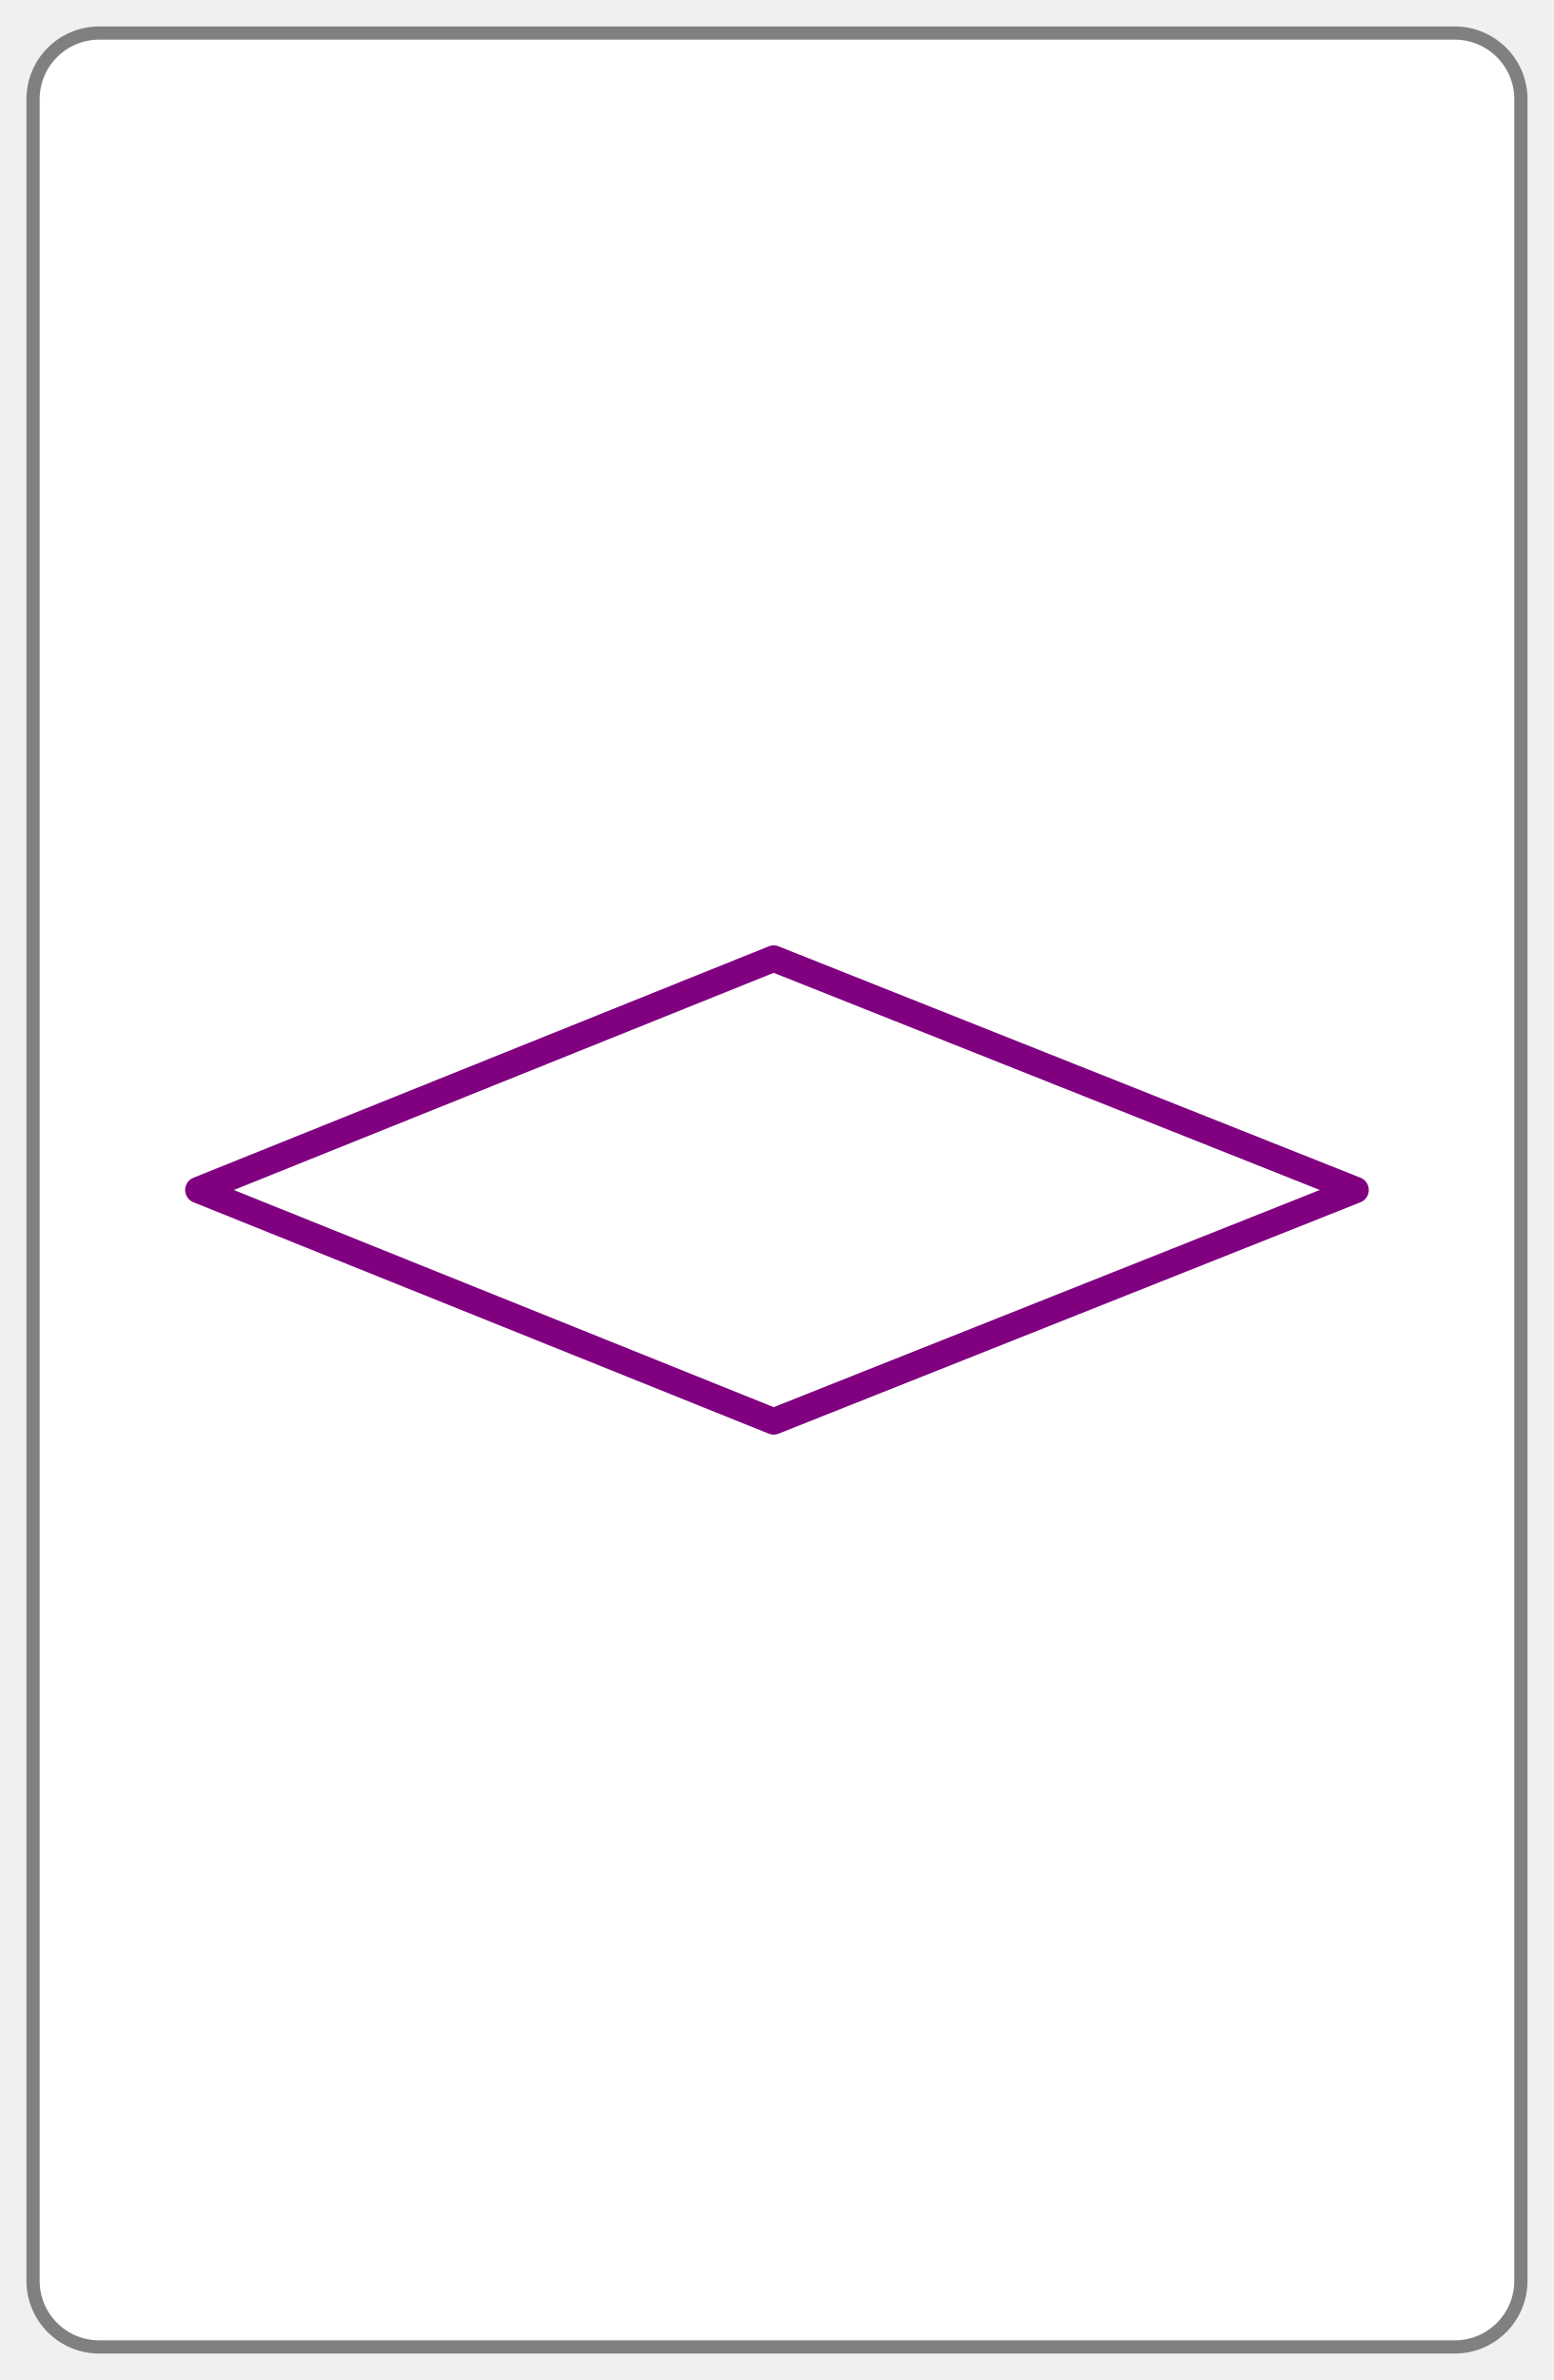
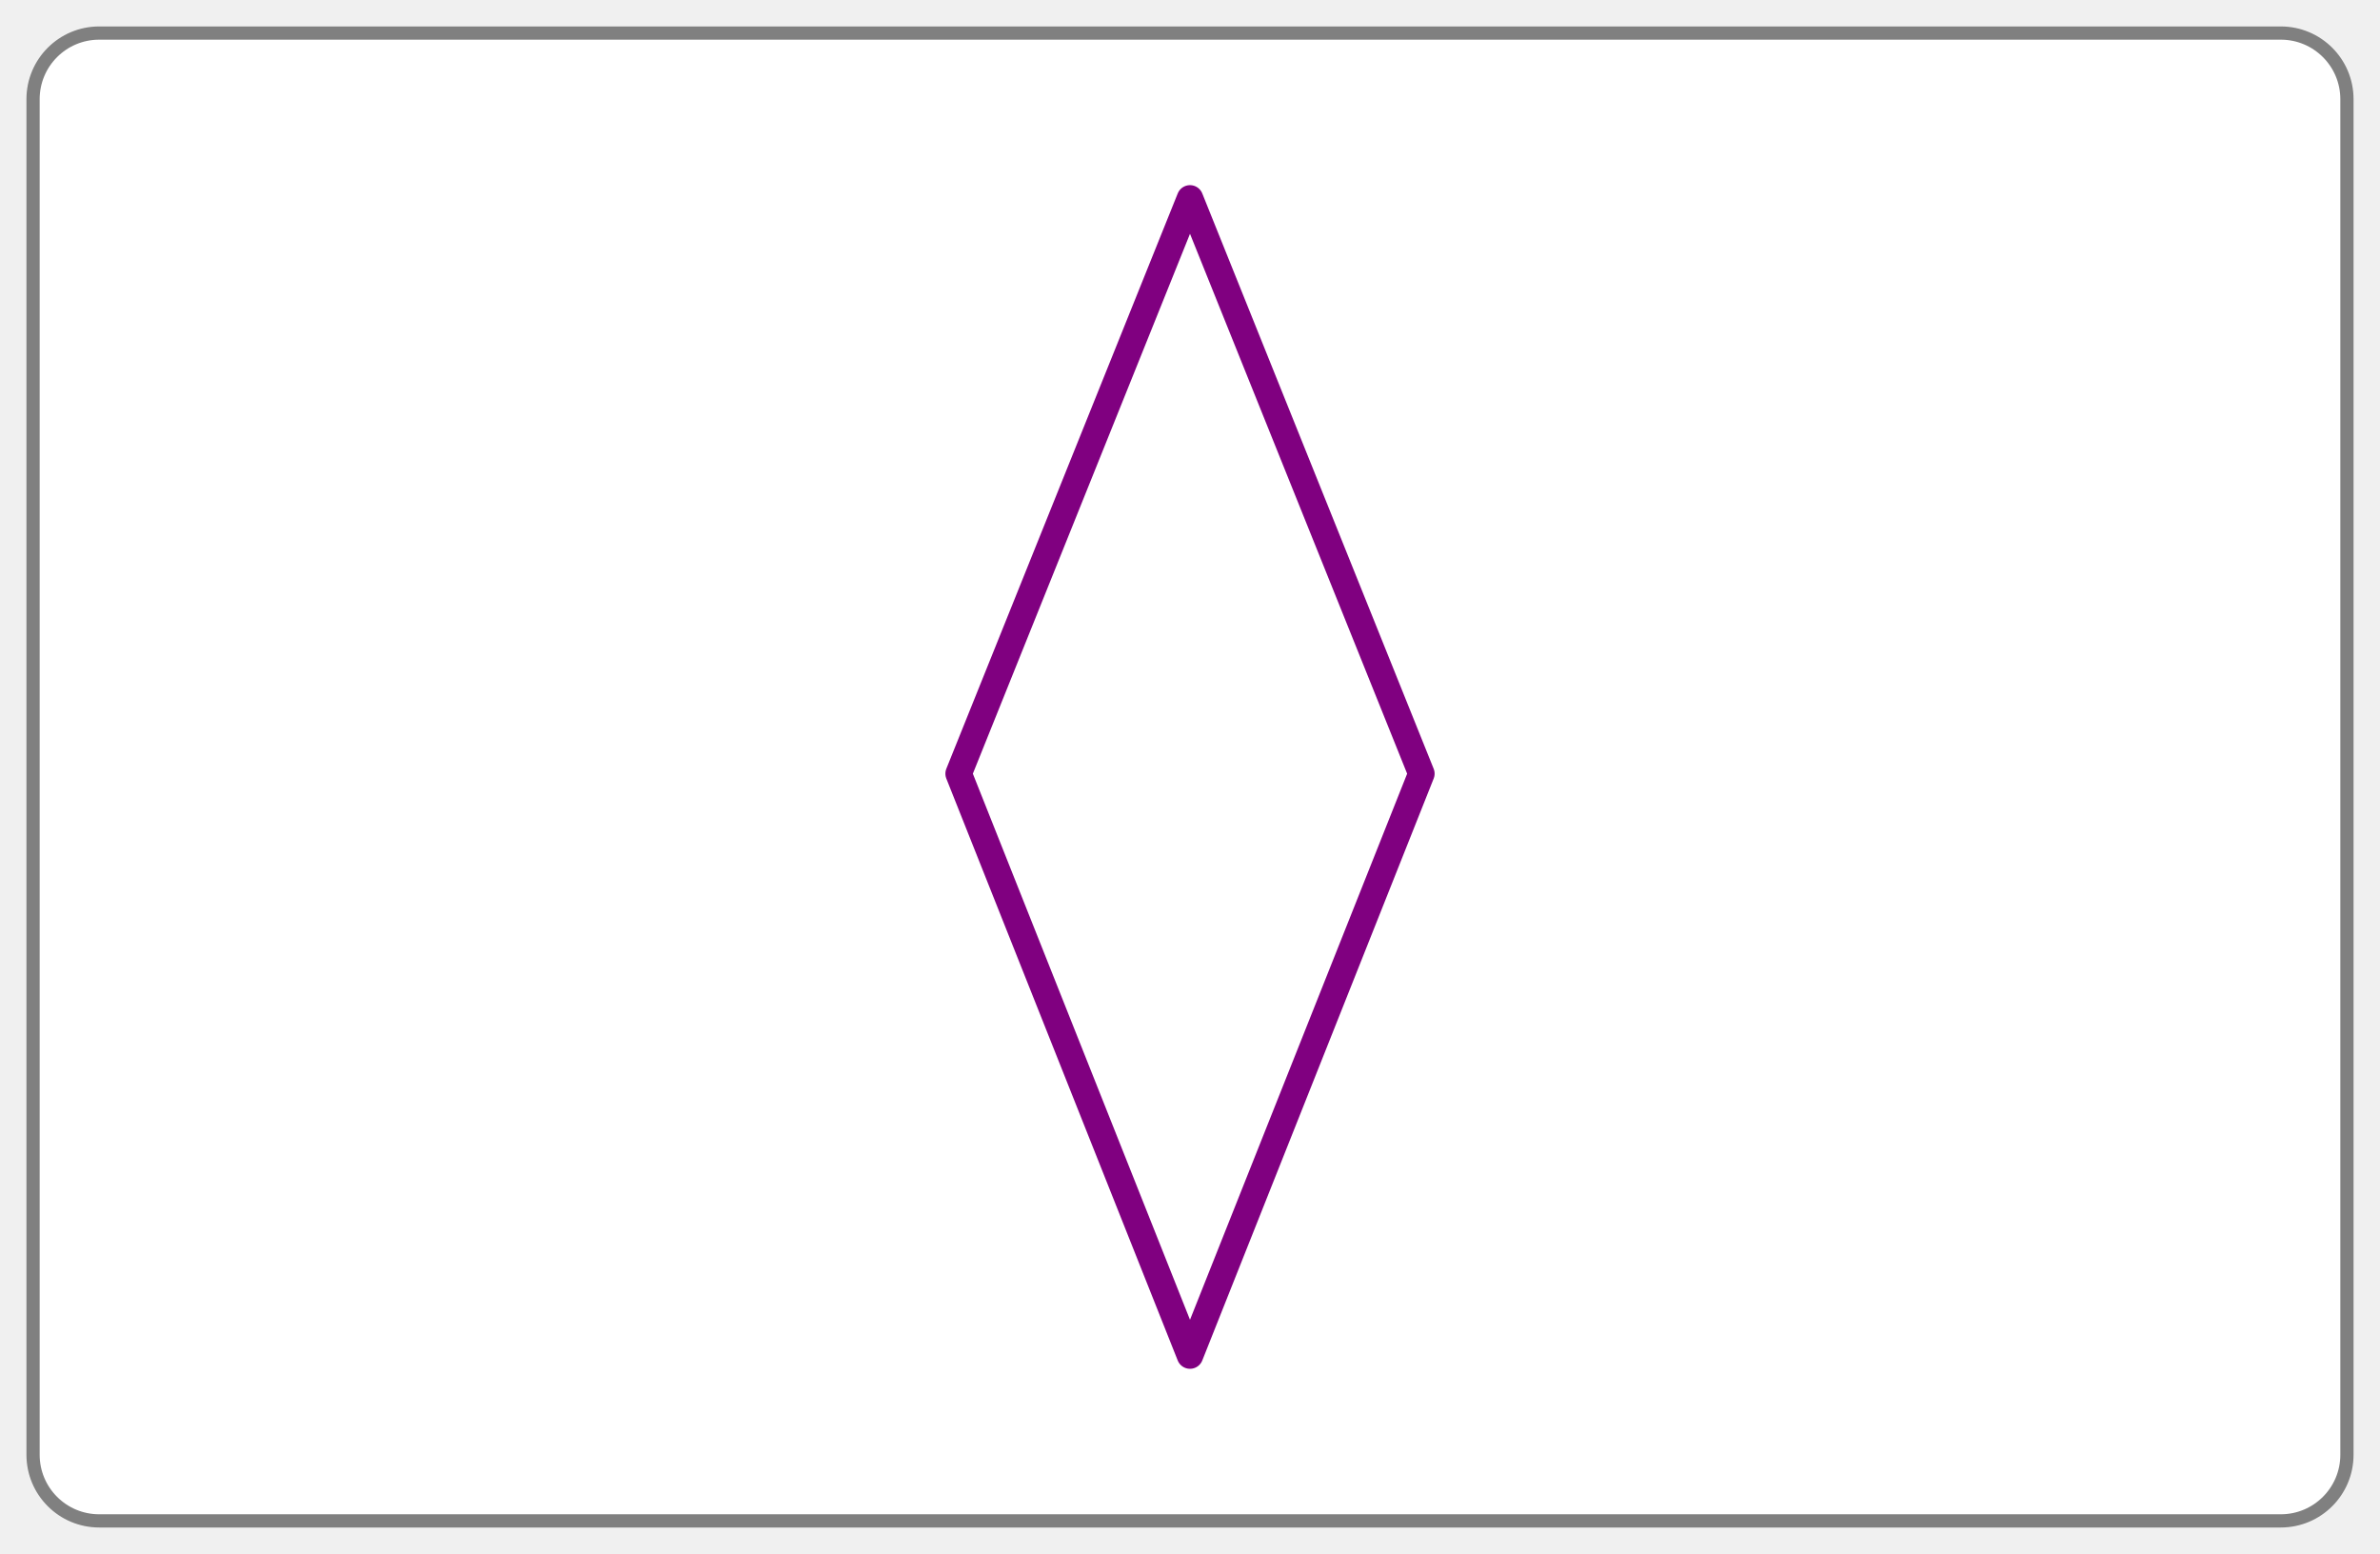
- <svg xmlns="http://www.w3.org/2000/svg" xmlns:xlink="http://www.w3.org/1999/xlink" version="1.1" height="360" width="235">
+ <svg xmlns="http://www.w3.org/2000/svg" xmlns:xlink="http://www.w3.org/1999/xlink" version="1.1" height="235" width="360">
  <defs>
-     <polygon class="setcolor setline" id="shape" points="30,180 117,145 205,180 117,215" />
+     <polygon class="setcolor setline" id="shape" points="180,30 145,117 180,205 215,117" />
    <style type="text/css">
      .setcolor {
        stroke: purple;
        fill: white;
      }
      .setline {
        stroke-width: 4;
        stroke-linejoin: round;
      }
    </style>
  </defs>
-   <rect x="5" y="5" height="350" width="225" rx="10" ry="10" fill="white" stroke="grey" stroke-width="2" />
+   <rect x="5" y="5" height="225" width="350" rx="10" ry="10" fill="white" stroke="grey" stroke-width="2" />
  <use xlink:href="#shape" />
</svg>
